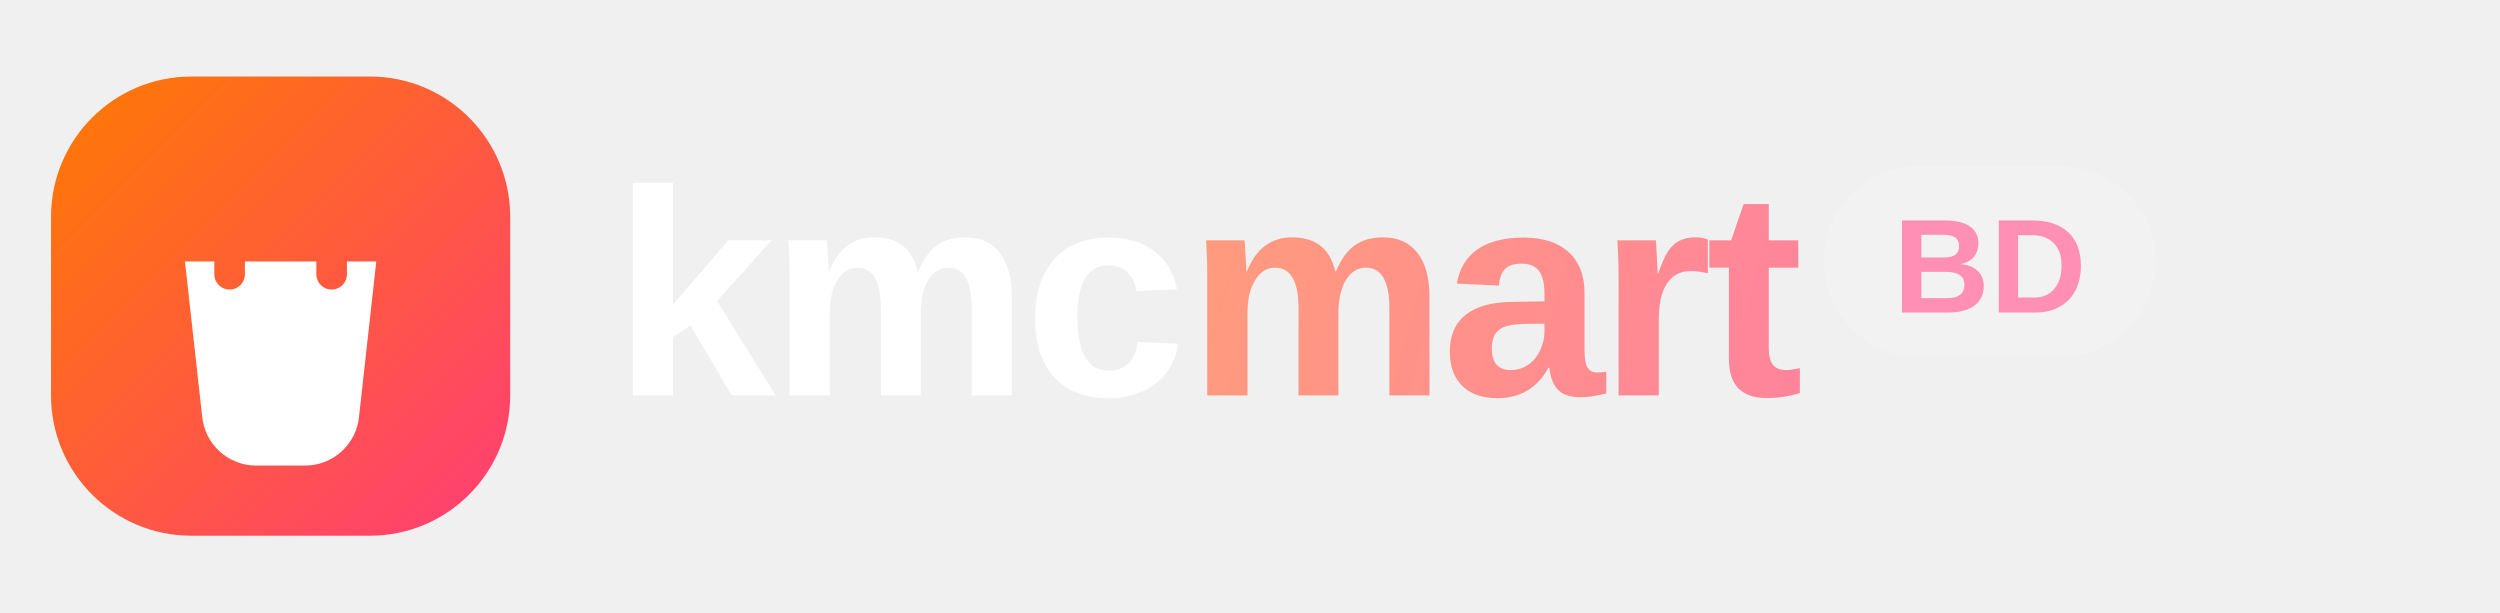
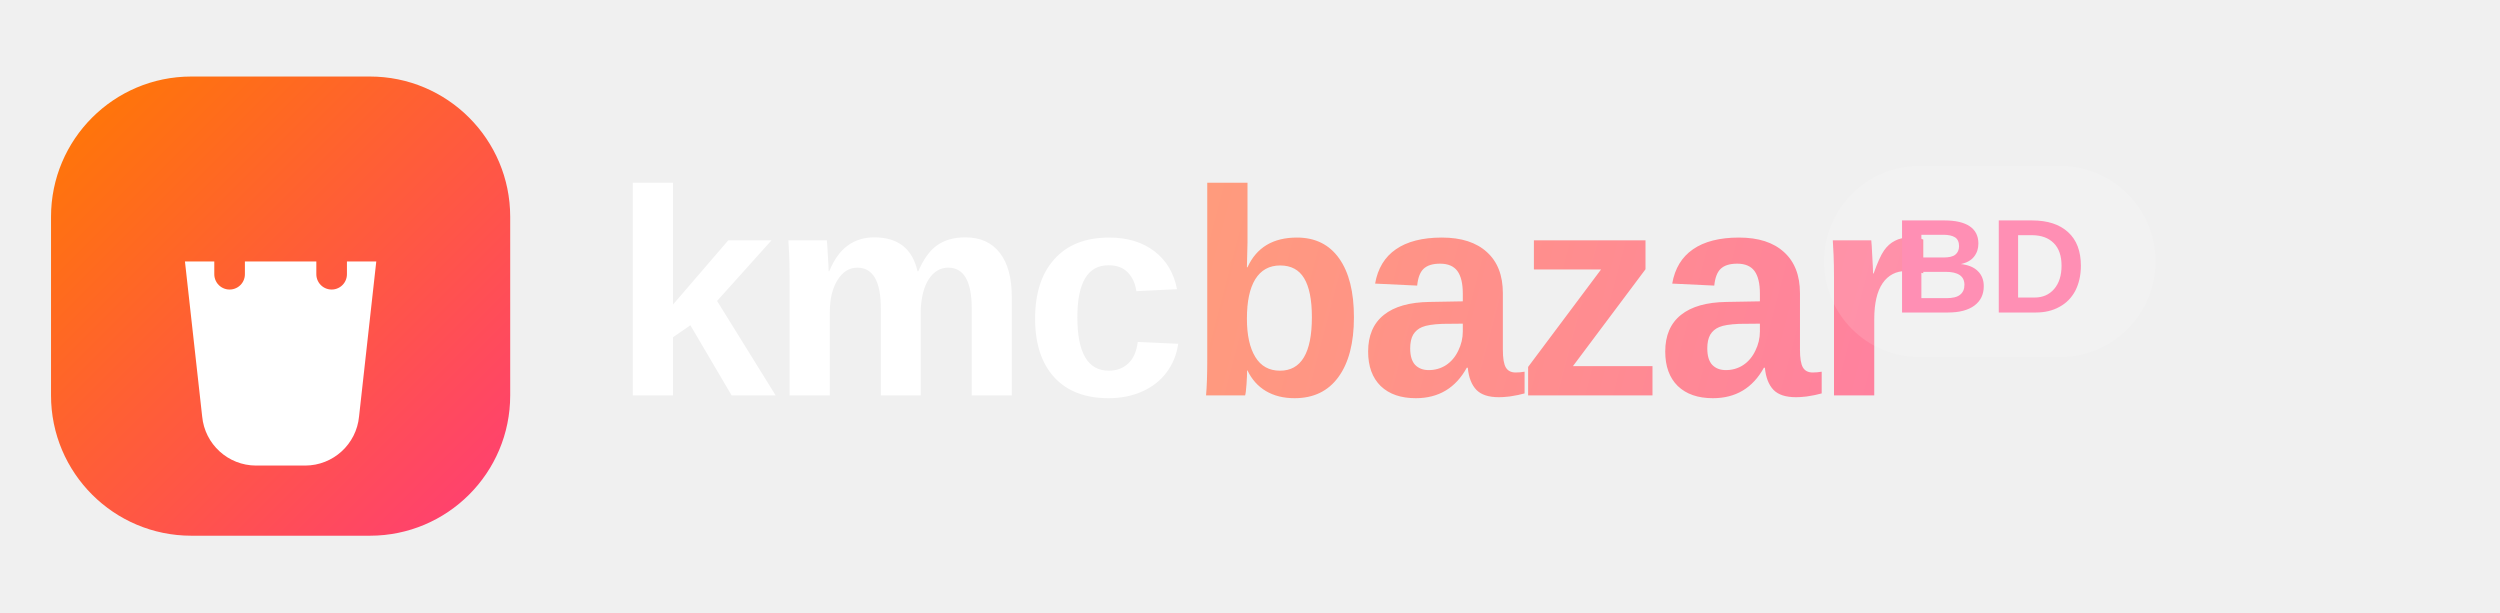
<svg xmlns="http://www.w3.org/2000/svg" width="196" height="48" viewBox="0 0 196 48" fill="none">
  <defs>
    <linearGradient id="kmf" x1="4" y1="6" x2="40" y2="42" gradientUnits="userSpaceOnUse">
      <stop stop-color="#FF7A00" />
      <stop offset="1" stop-color="#FF3D77" />
    </linearGradient>
    <linearGradient id="kmf2" x1="46" y1="10" x2="160" y2="40" gradientUnits="userSpaceOnUse">
      <stop stop-color="#FFB25E" />
      <stop offset="1" stop-color="#FF7AA8" />
    </linearGradient>
  </defs>
  <rect x="4" y="6" width="36" height="36" rx="11" fill="url(#kmf)" />
  <path d="M14.5 20.5h15l-1.35 12.15A4.25 4.25 0 0 1 23.93 36.5h-3.86a4.25 4.25 0 0 1-4.22-3.85L14.5 20.5Z" fill="#ffffff" />
  <path d="M18 21.5v-2.25a4 4 0 0 1 8 0v2.25" stroke="url(#kmf)" stroke-width="2.4" stroke-linecap="round" fill="none" />
-   <text x="48" y="31" font-family="'Segoe UI', Arial, sans-serif" font-size="23" font-weight="800" letter-spacing="-0.5" fill="#ffffff">kmc<tspan fill="url(#kmf2)">mart</tspan>
+   <text x="48" y="31" font-family="'Segoe UI', Arial, sans-serif" font-size="23" font-weight="800" letter-spacing="-0.5" fill="#ffffff">kmc<tspan fill="url(#kmf2)">bazar</tspan>
  </text>
  <rect x="143" y="13" width="26" height="15" rx="7.5" fill="#ffffff" opacity="0.12" />
  <text x="156" y="24.5" text-anchor="middle" font-family="'Segoe UI', Arial, sans-serif" font-size="10.5" font-weight="800" fill="#FF8FB4">BD</text>
</svg>
